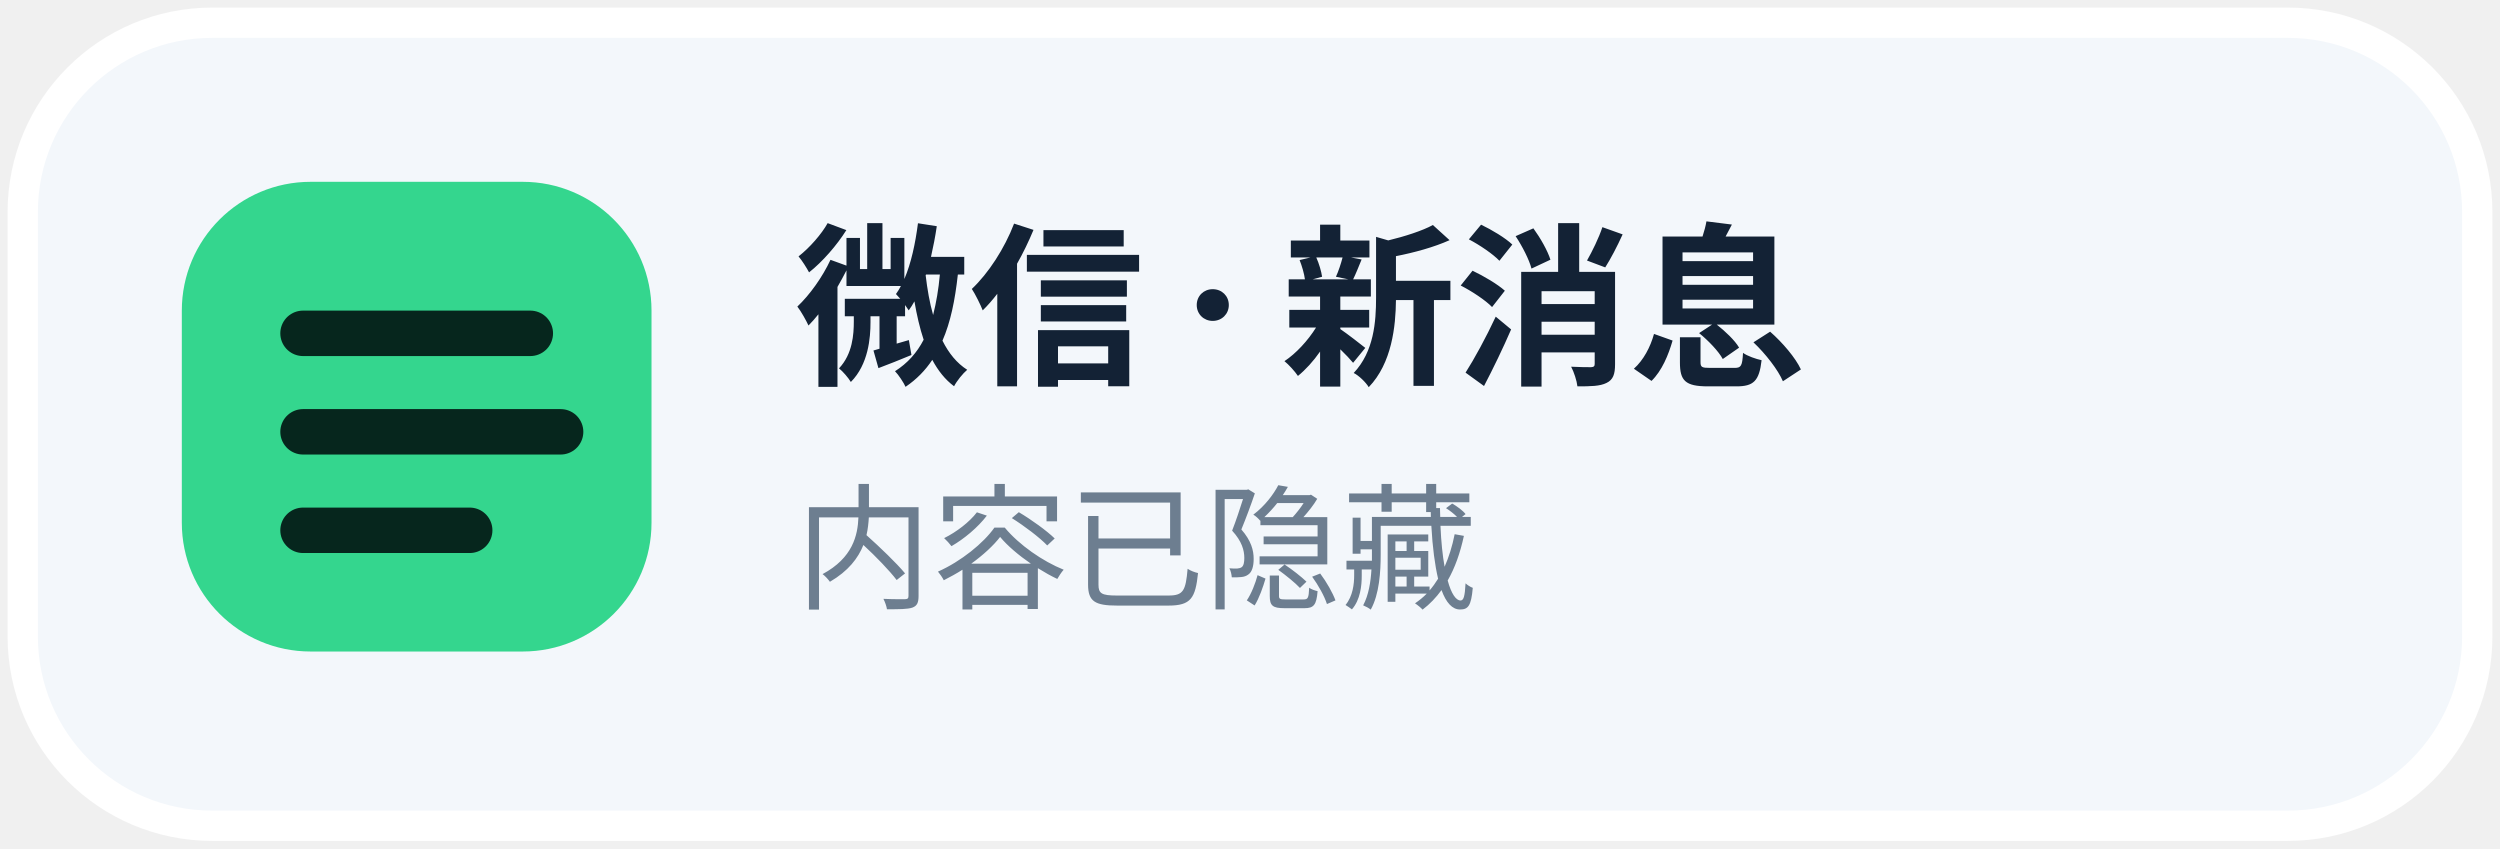
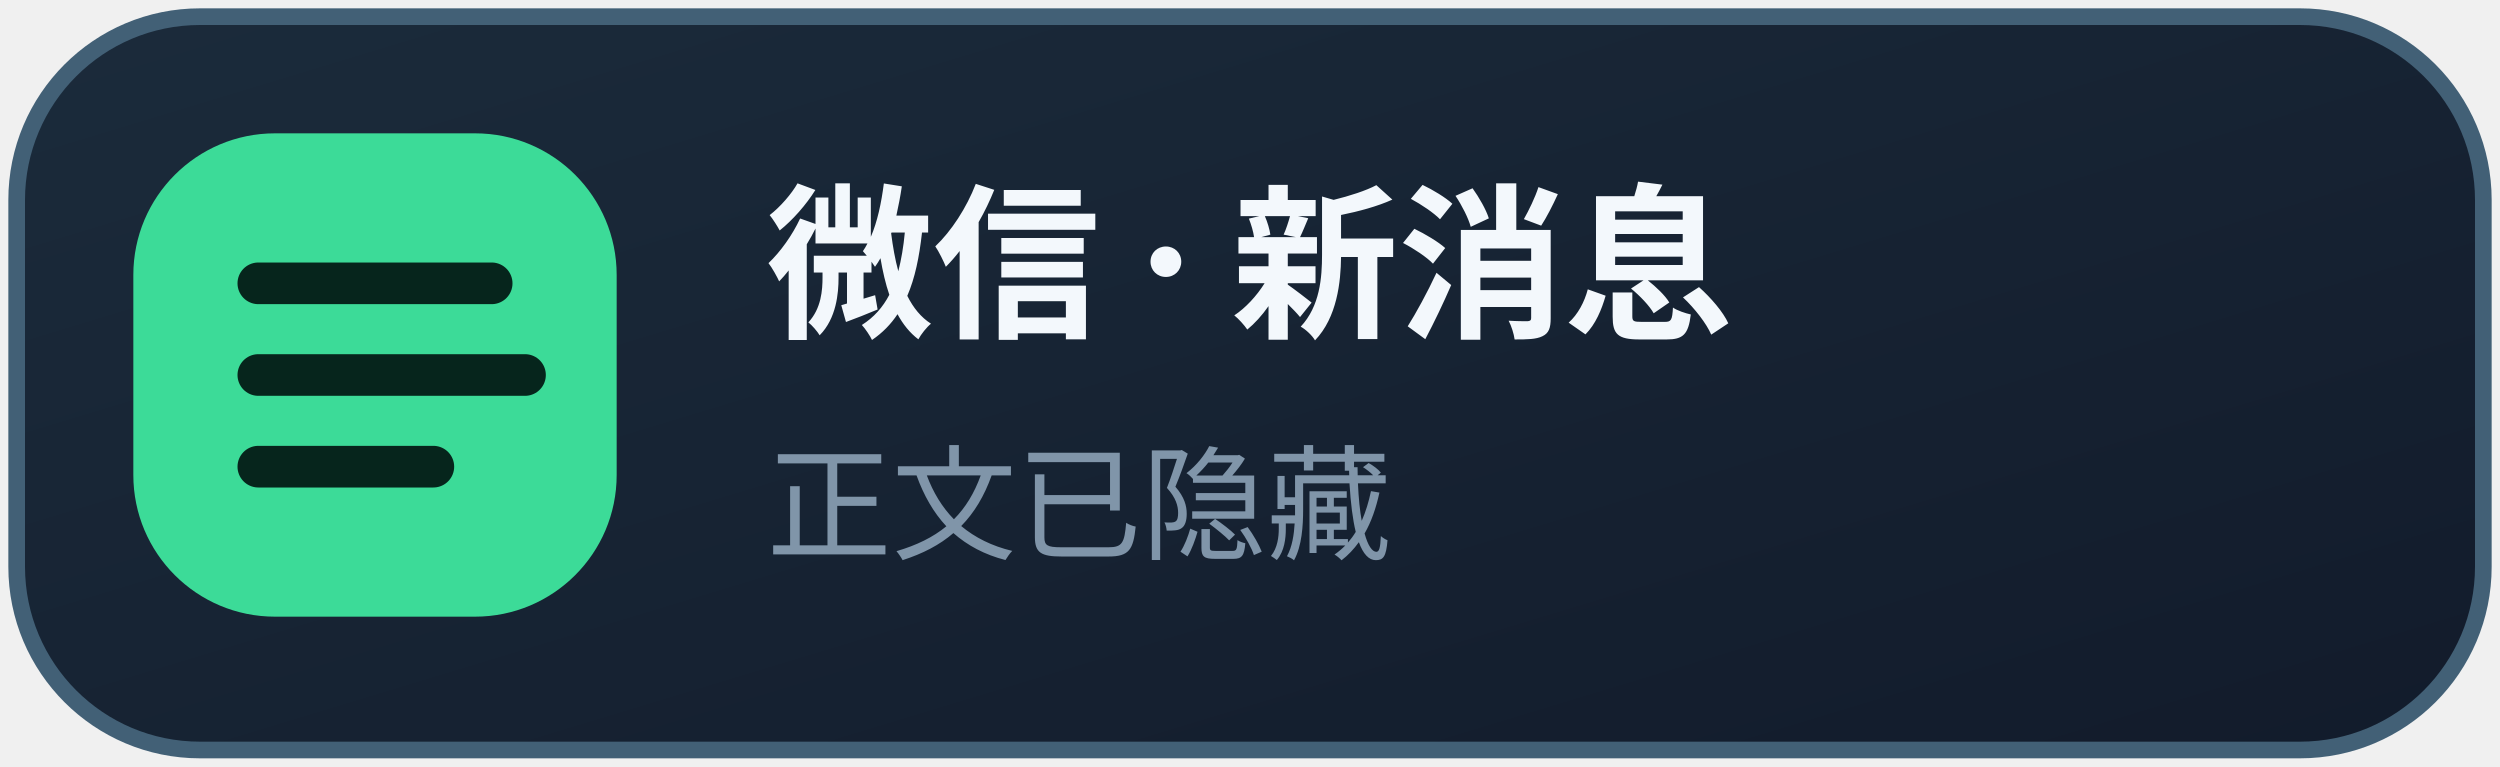
- <svg xmlns="http://www.w3.org/2000/svg" width="330" height="112" viewBox="0 0 330 112" role="img" aria-labelledby="title desc">
-   <rect x="3" y="3" width="324" height="106" rx="25" fill="#f3f7fb" stroke="#ffffff" stroke-width="4" opacity=".98" />
-   <rect x="24" y="24" width="62" height="62" rx="17" fill="#34d68e" />
-   <path d="M40 44h30M40 57h34M40 70h22" stroke="#06261d" stroke-width="6" stroke-linecap="round" />
+ <svg xmlns="http://www.w3.org/2000/svg" width="300" height="92" viewBox="0 0 300 92" role="img" aria-labelledby="title desc">
+   <defs>
+     <linearGradient id="card" x1="0" y1="0" x2="1" y2="1">
+       <stop offset="0" stop-color="#1b2b3b" />
+       <stop offset="1" stop-color="#121b2b" />
+     </linearGradient>
+   </defs>
+   <rect x="2" y="2" width="296" height="88" rx="22" fill="url(#card)" stroke="#426076" stroke-width="2" />
+   <rect x="16" y="16" width="58" height="58" rx="17" fill="#3cdb98" />
+   <path d="M31 34h28M31 45h32M31 56h21" stroke="#06251c" stroke-width="5" stroke-linecap="round" />
  <g font-family="-apple-system,BlinkMacSystemFont,'Segoe UI','PingFang SC','Microsoft YaHei',sans-serif">
-     <text x="105" y="49" fill="#132235" font-size="23" font-weight="800">微信 · 新消息</text>
-     <text x="105" y="79" fill="#6d7e90" font-size="18">内容已隐藏</text>
+     <text x="92" y="39" fill="#f3f8fc" font-size="20" font-weight="800">微信 · 新消息</text>
+     <text x="92" y="66" fill="#8095a9" font-size="15">正文已隐藏</text>
  </g>
</svg>
